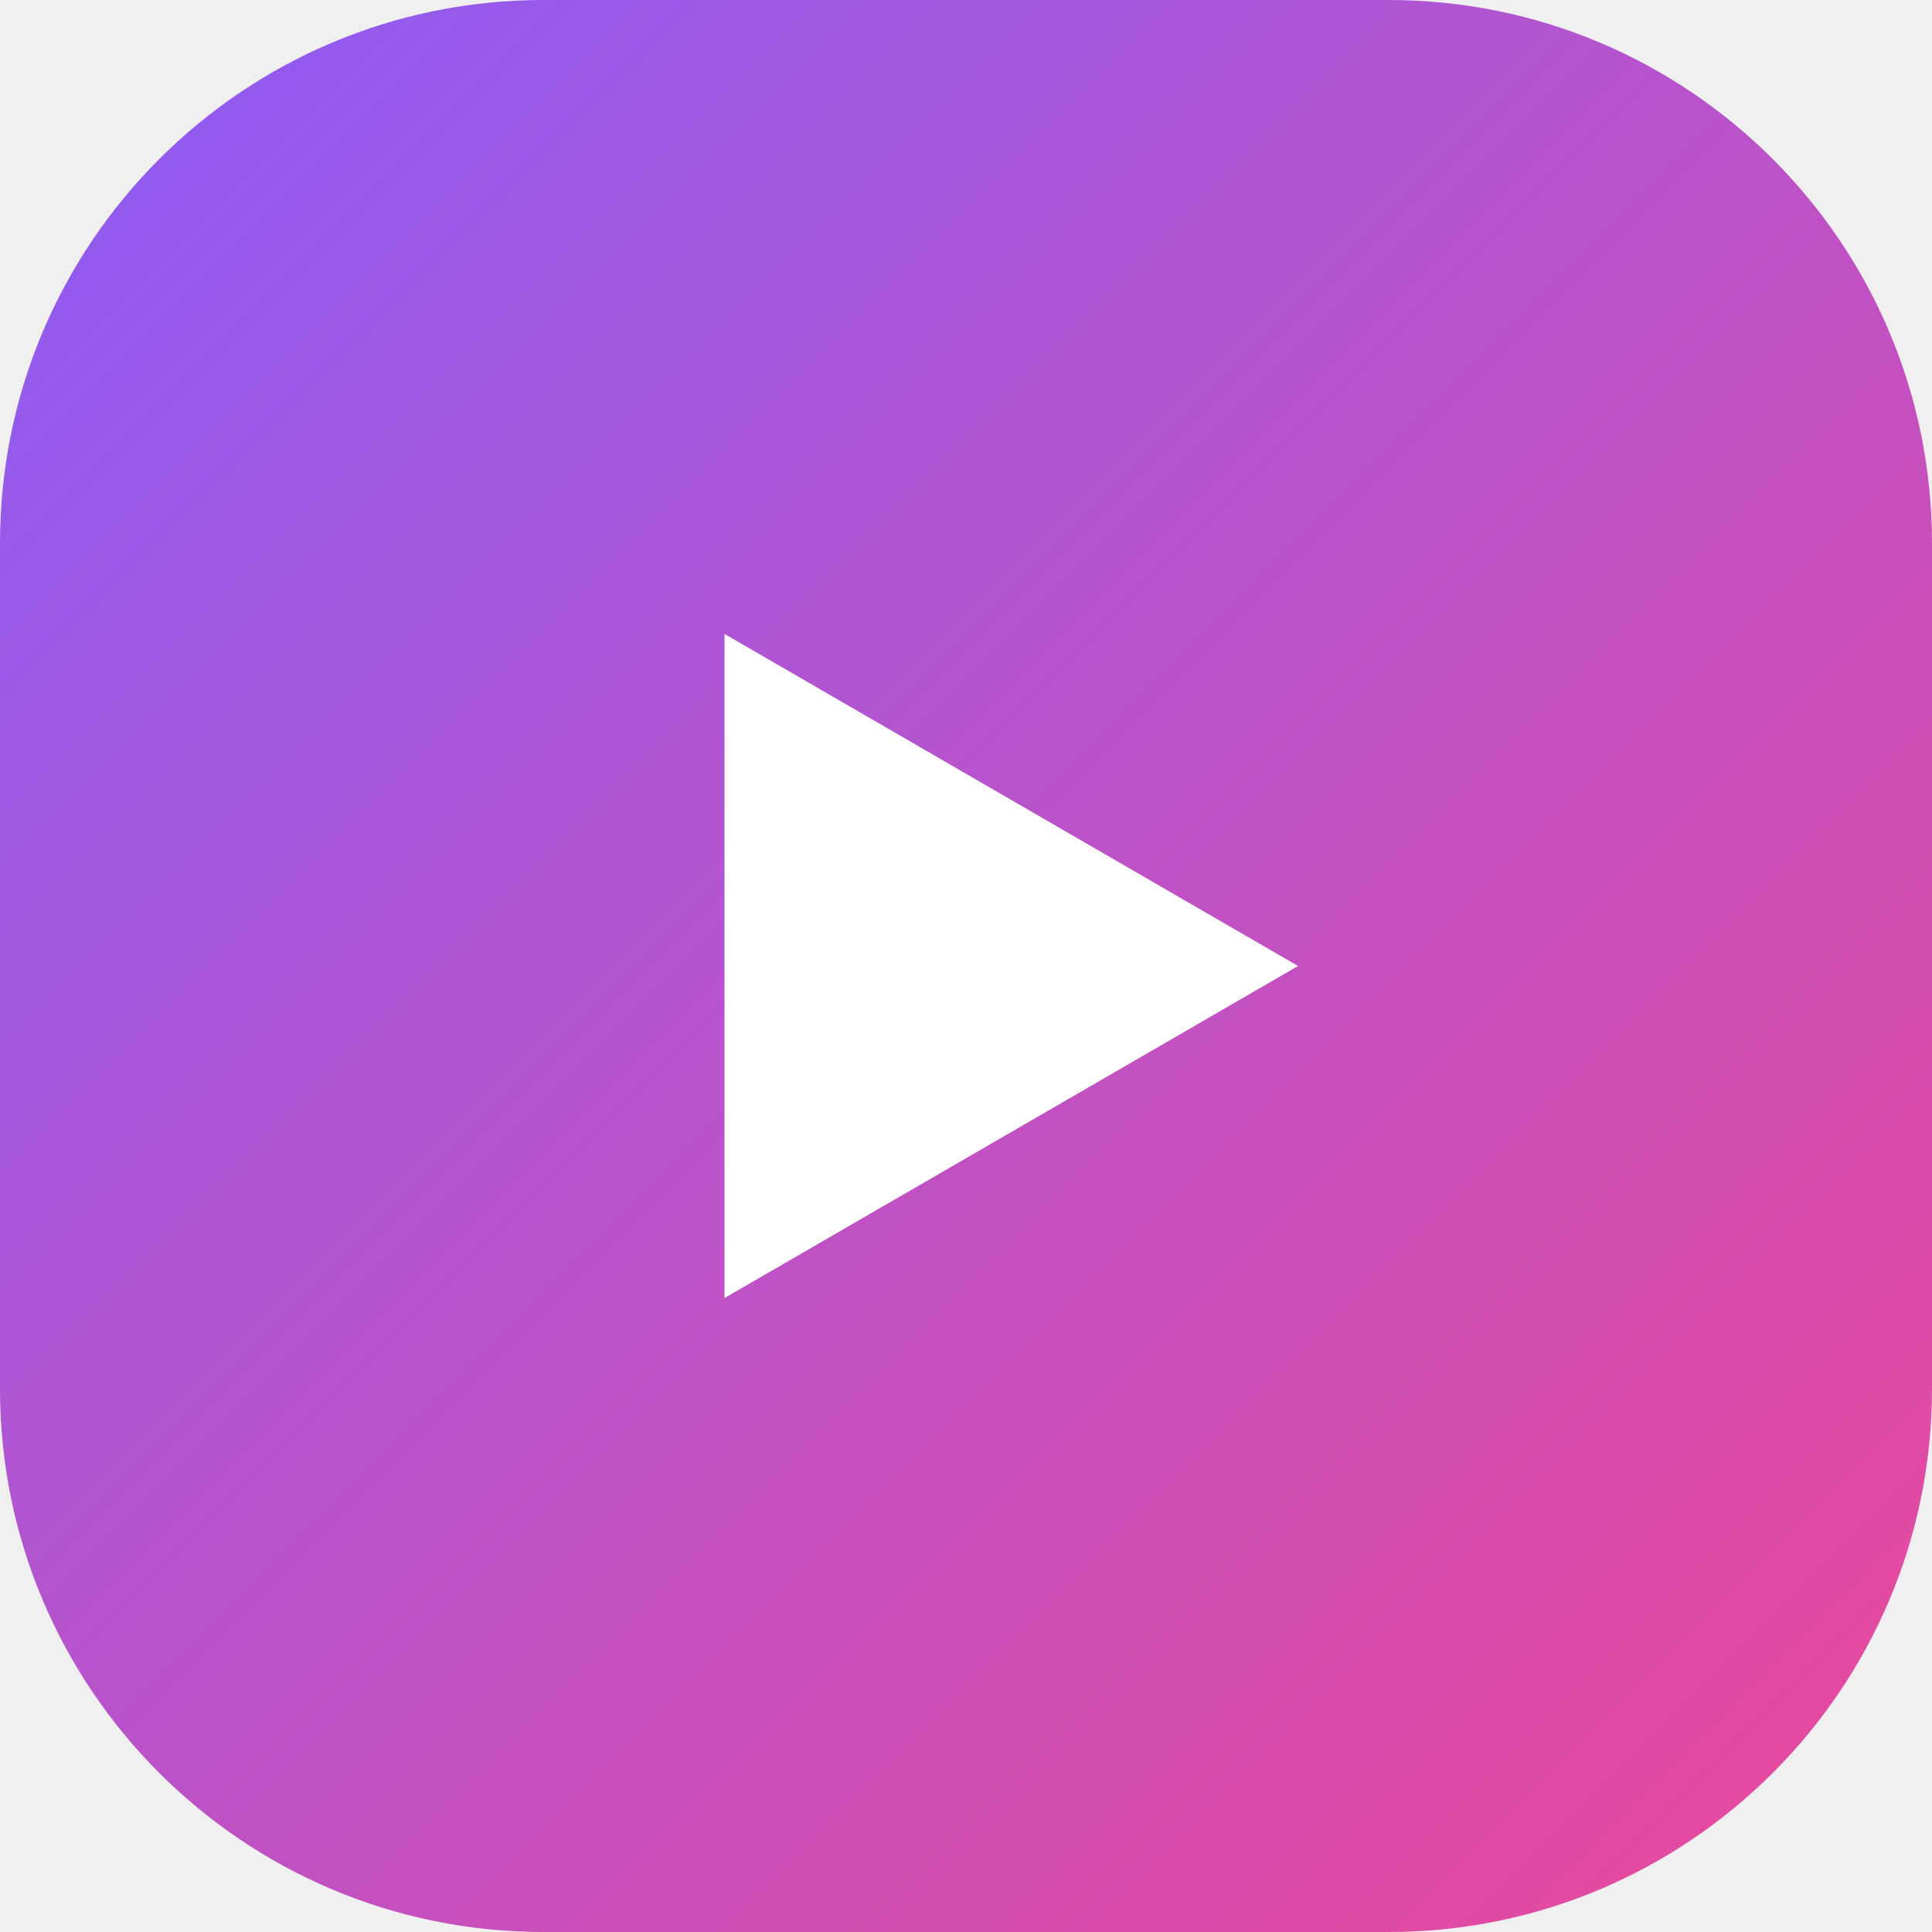
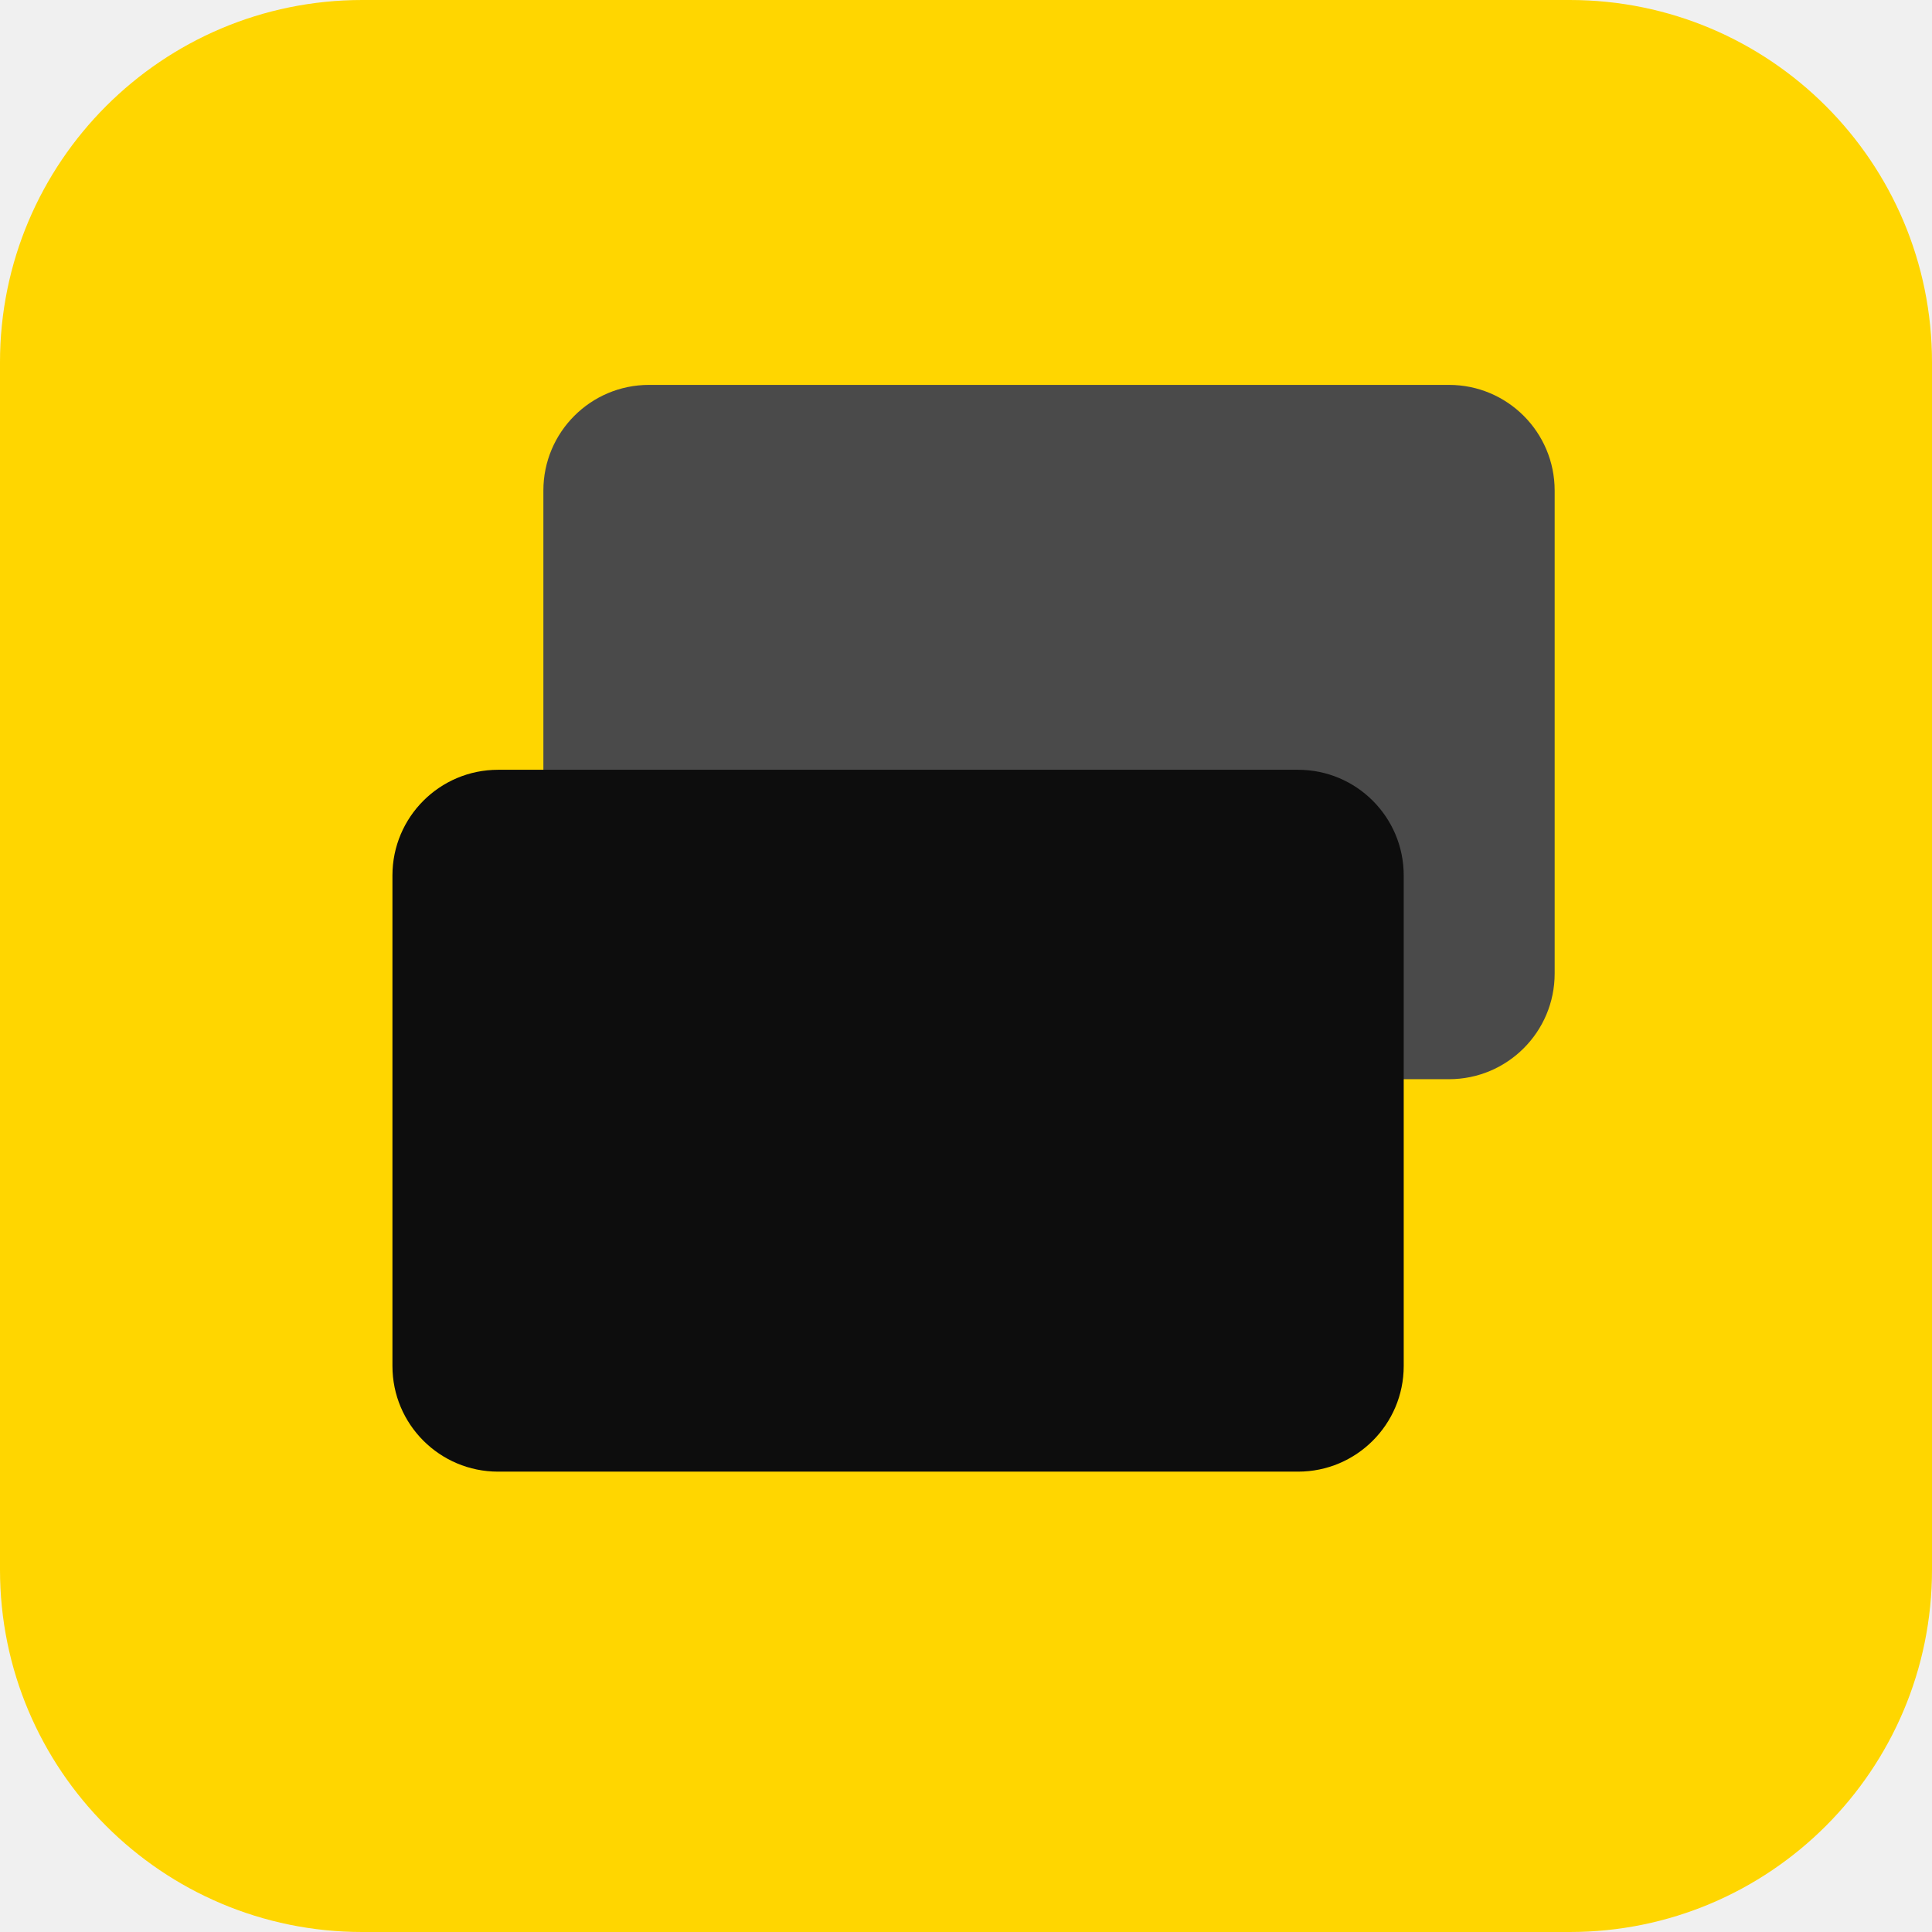
- <svg xmlns="http://www.w3.org/2000/svg" viewBox="0 0 32 32">
-   <defs>
-     <linearGradient id="g" x1="0" y1="0" x2="32" y2="32" gradientUnits="userSpaceOnUse">
-       <stop stop-color="#8b5cf6" />
-       <stop offset="1" stop-color="#ec4899" />
-     </linearGradient>
-   </defs>
-   <rect width="32" height="32" rx="9" fill="url(#g)" />
-   <path d="M12 10.5v11l9.5-5.5z" fill="#fff" />
+ <svg xmlns="http://www.w3.org/2000/svg" viewBox="0 0 256 256">
+   <rect width="256" height="256" rx="48" fill="#FFD600" />
+   <rect x="72" y="51" width="134" height="92" rx="14" fill="#4A4A4A" />
+   <rect x="52" y="102" width="134" height="93" rx="14" fill="#0D0D0D" />
</svg>
